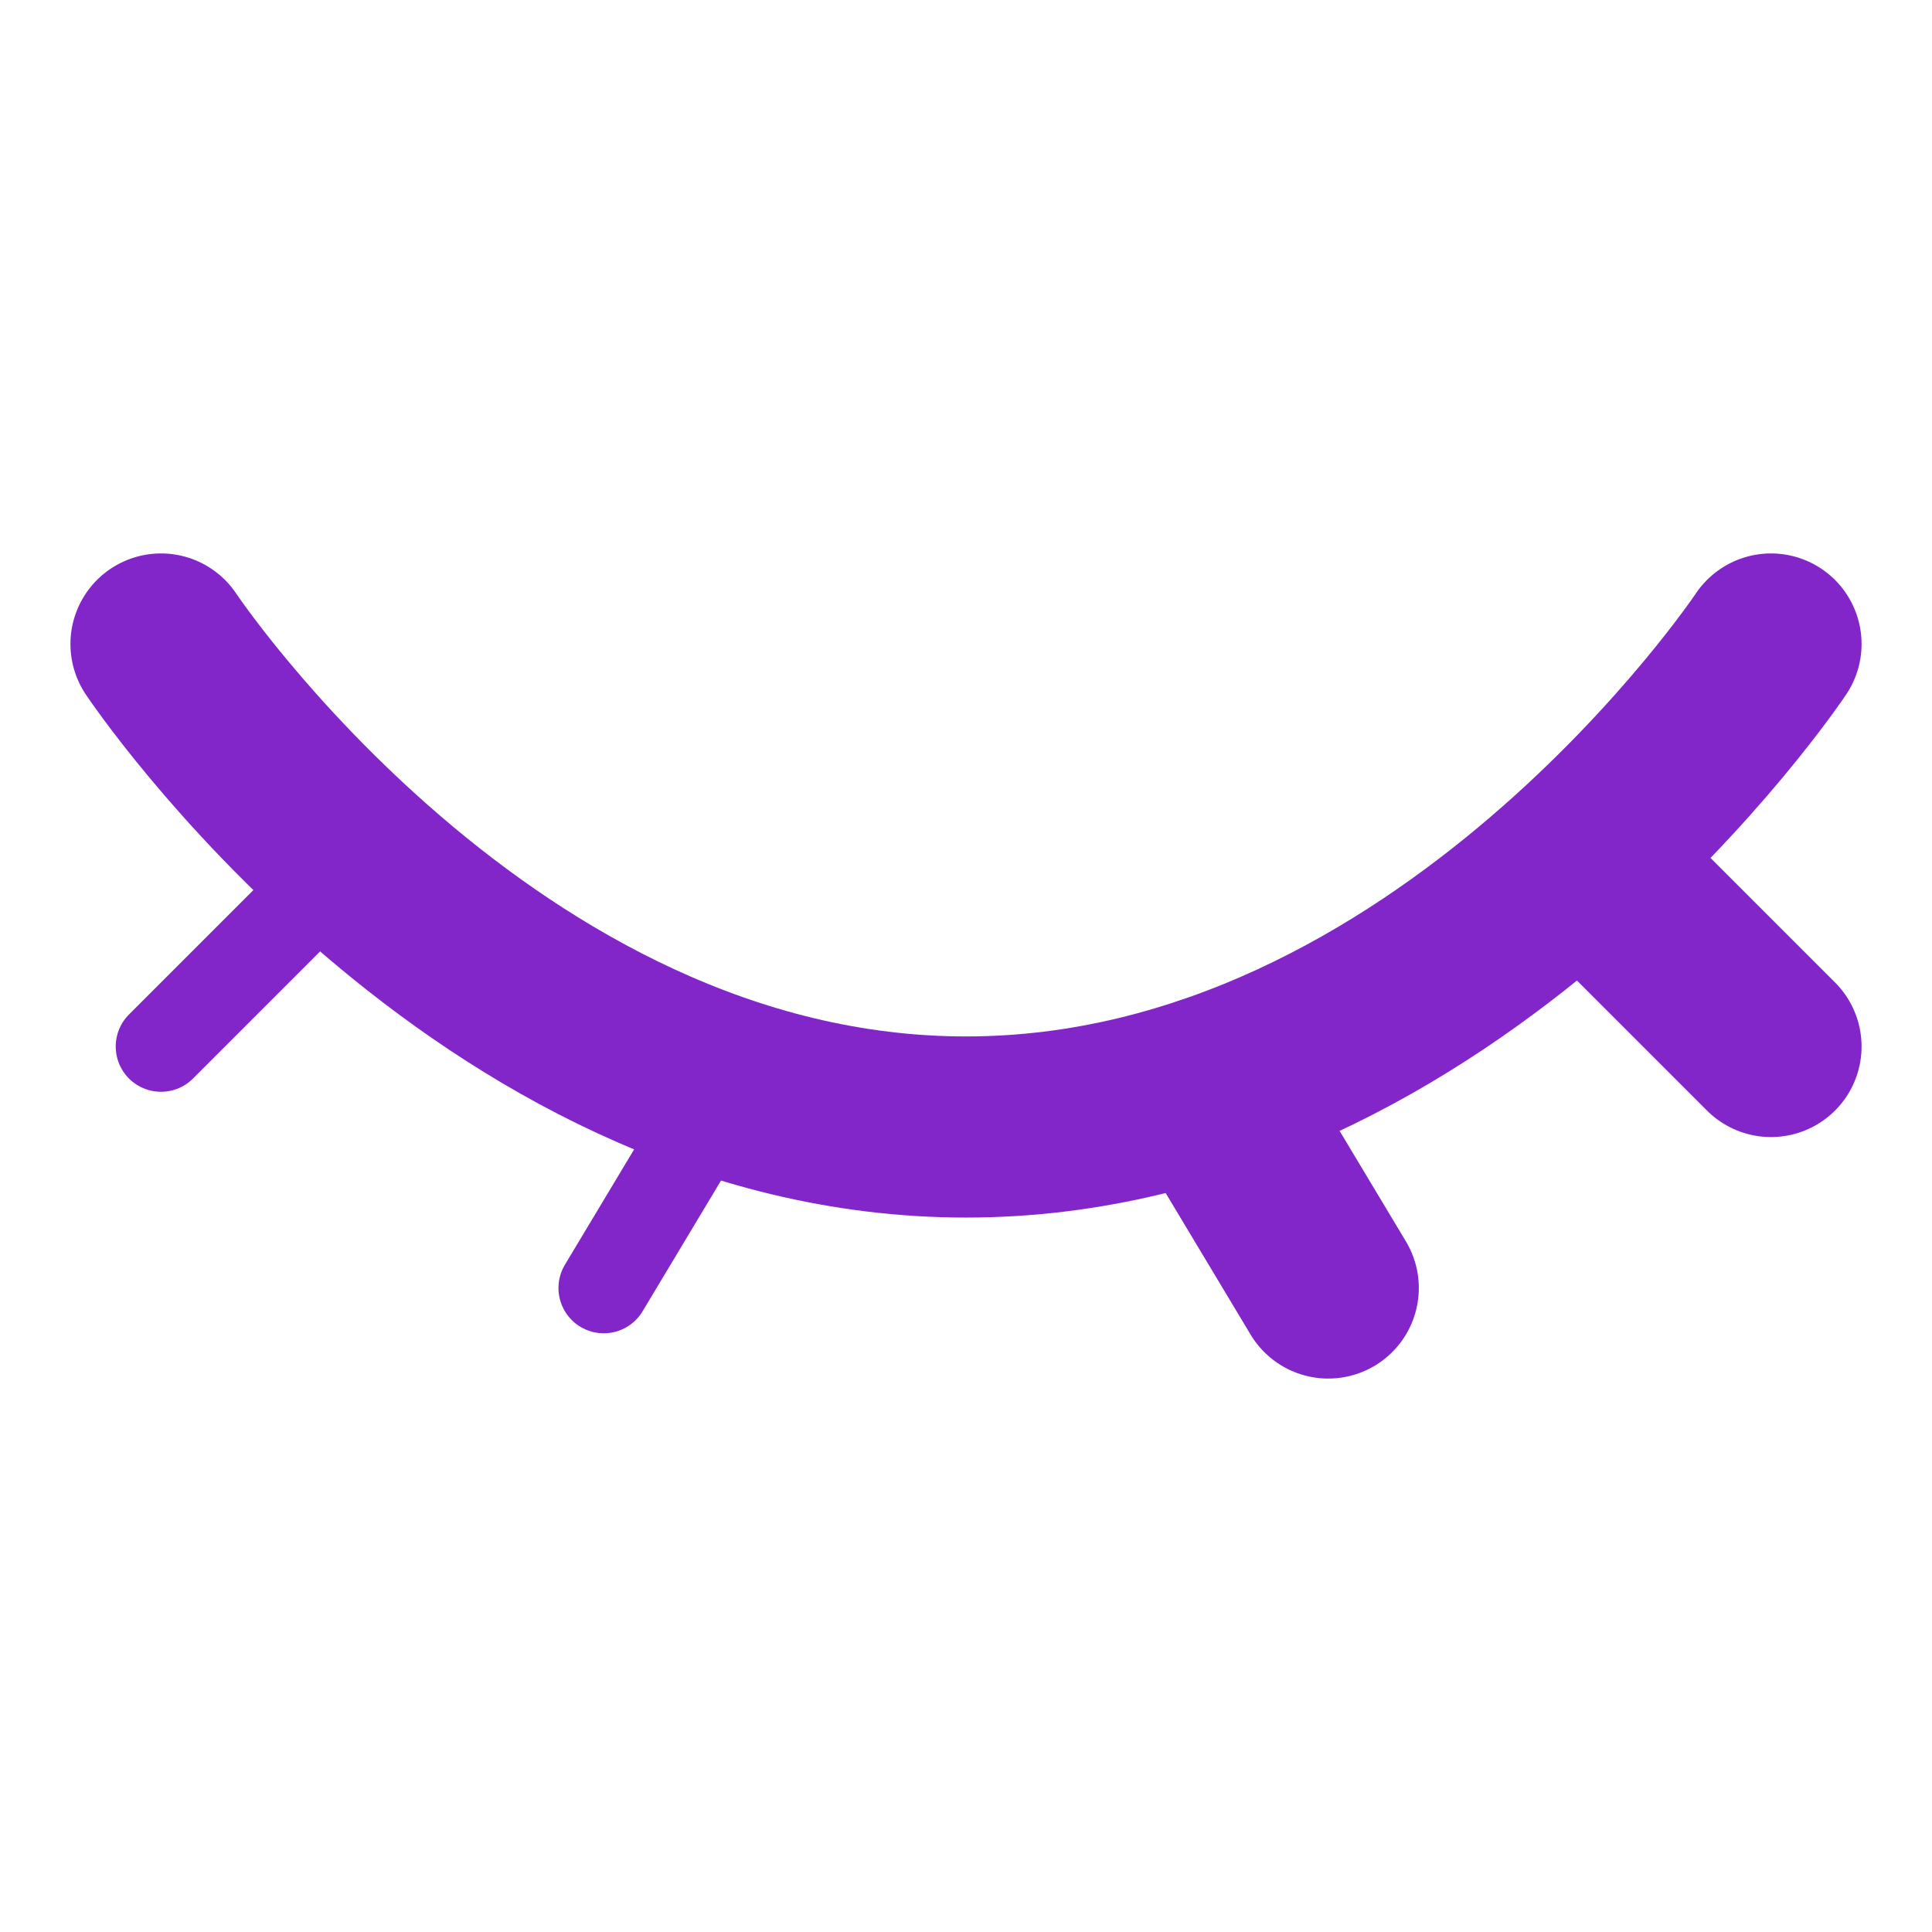
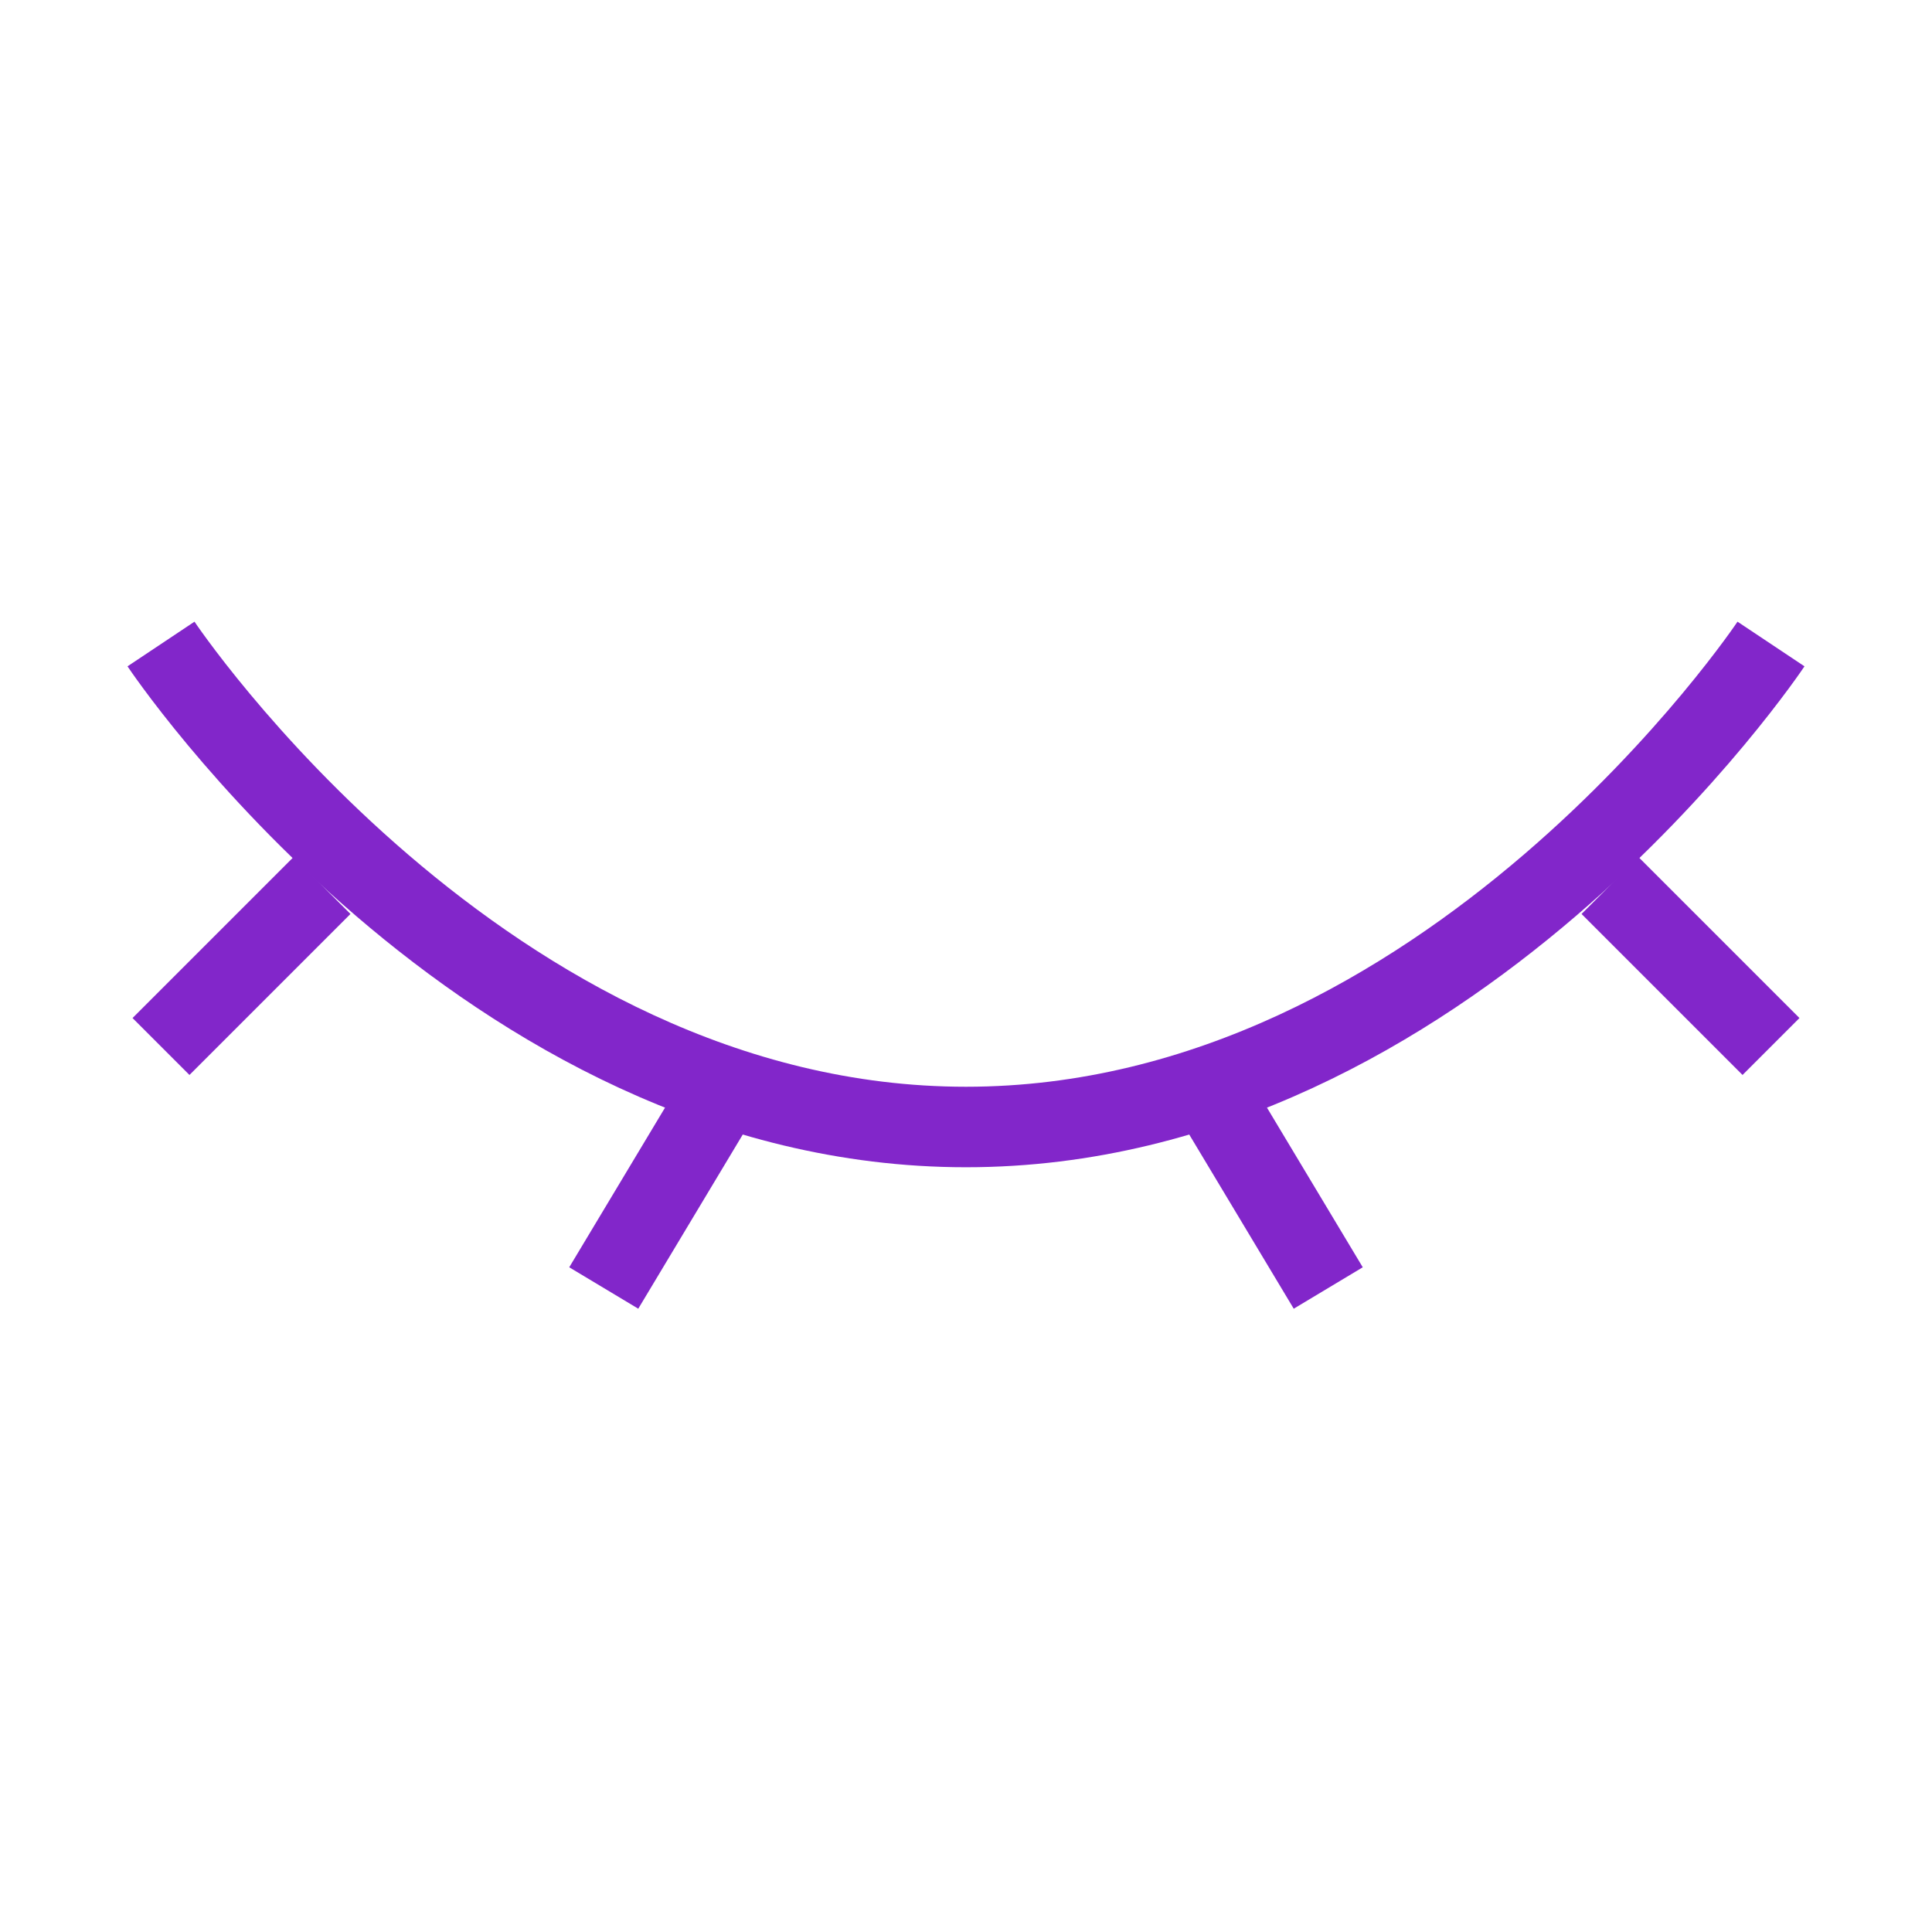
<svg xmlns="http://www.w3.org/2000/svg" width="24" height="24" viewBox="0 0 24 24" fill="none">
-   <path d="M22 8C22 8 18 14 12 14C6 14 2 8 2 8" stroke="#8226CA" stroke-width="2.25" stroke-linecap="round" />
-   <path d="M15 13.5L16.5 16" stroke="#8226CA" stroke-width="2.25" stroke-linecap="round" stroke-linejoin="round" />
-   <path d="M20 11L22 13" stroke="#8226CA" stroke-width="2.25" stroke-linecap="round" stroke-linejoin="round" />
-   <path d="M2 13L4 11" stroke="#8226CA" stroke-width="1.125" stroke-linecap="round" stroke-linejoin="round" />
-   <path d="M9 13.5L7.5 16" stroke="#8226CA" stroke-width="1.125" stroke-linecap="round" stroke-linejoin="round" />
+   <path d="M22 8C22 8 18 14 12 14C6 14 2 8 2 8" stroke="#8226CA" strokeWidth="2.25" strokeLinecap="round" />
+   <path d="M15 13.5L16.5 16" stroke="#8226CA" strokeWidth="2.25" strokeLinecap="round" strokeLinejoin="round" />
+   <path d="M20 11L22 13" stroke="#8226CA" strokeWidth="2.25" strokeLinecap="round" strokeLinejoin="round" />
+   <path d="M2 13L4 11" stroke="#8226CA" strokeWidth="1.125" strokeLinecap="round" strokeLinejoin="round" />
+   <path d="M9 13.5L7.5 16" stroke="#8226CA" strokeWidth="1.125" strokeLinecap="round" strokeLinejoin="round" />
</svg>
